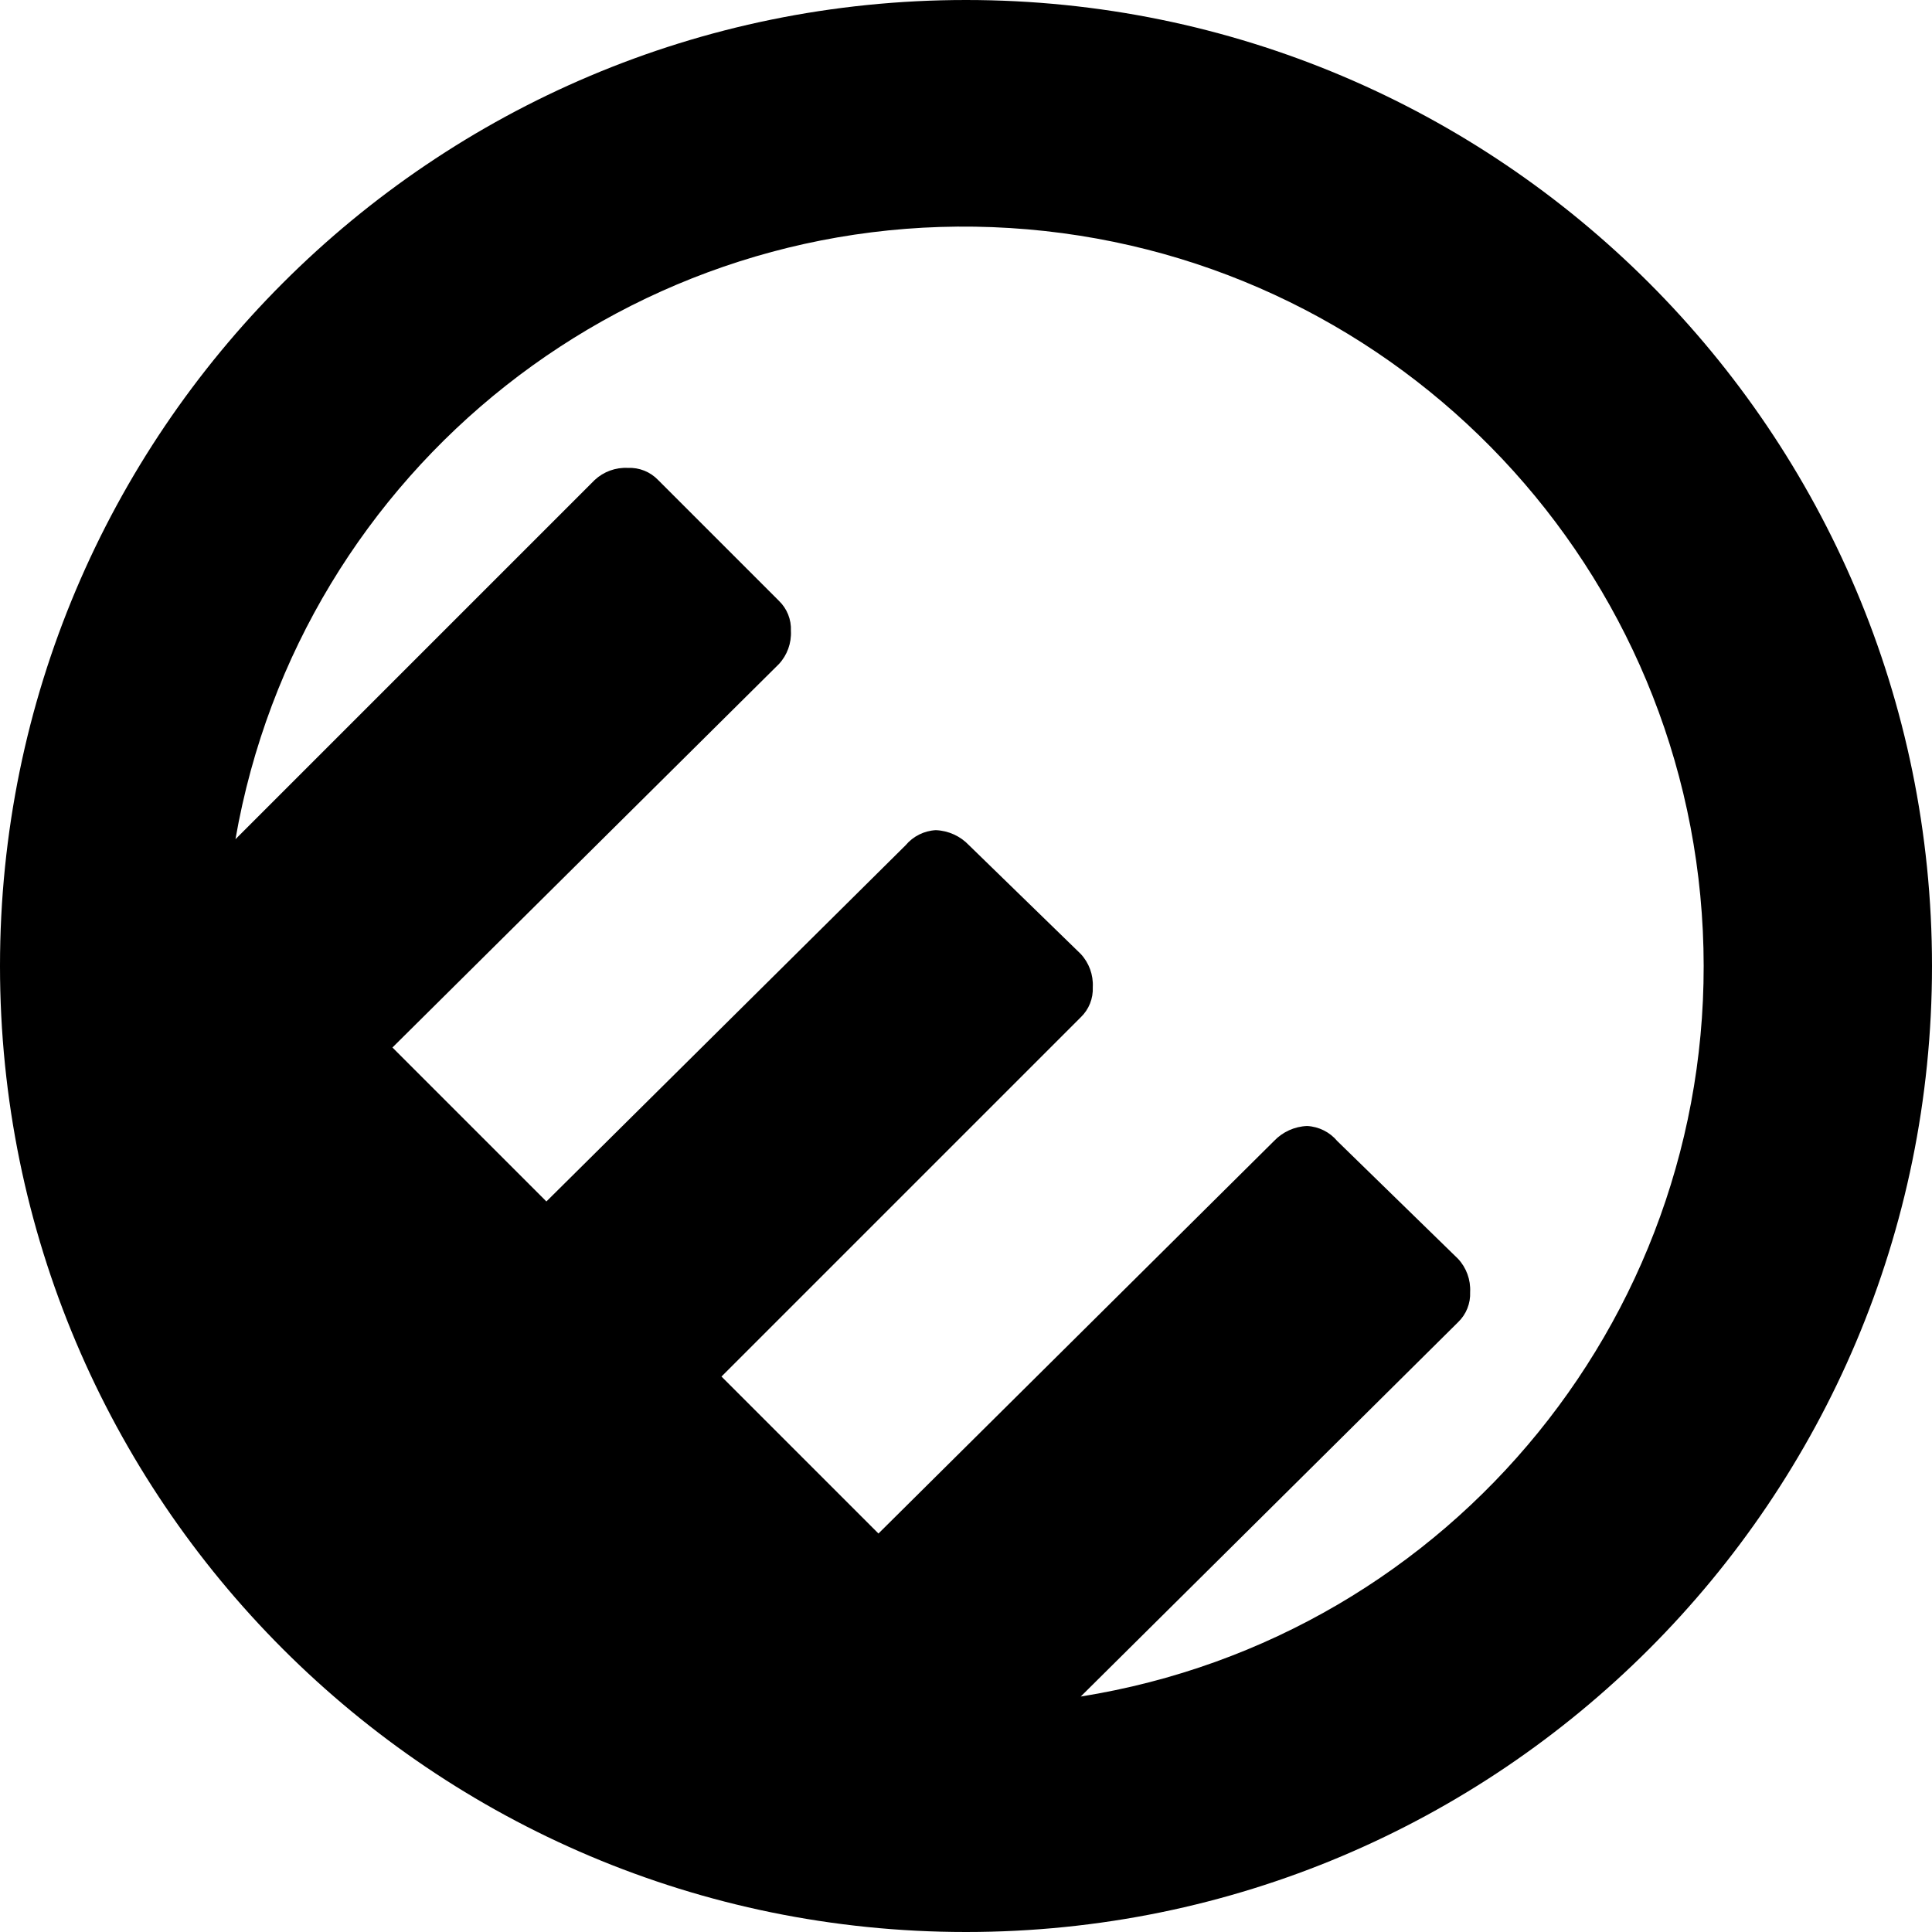
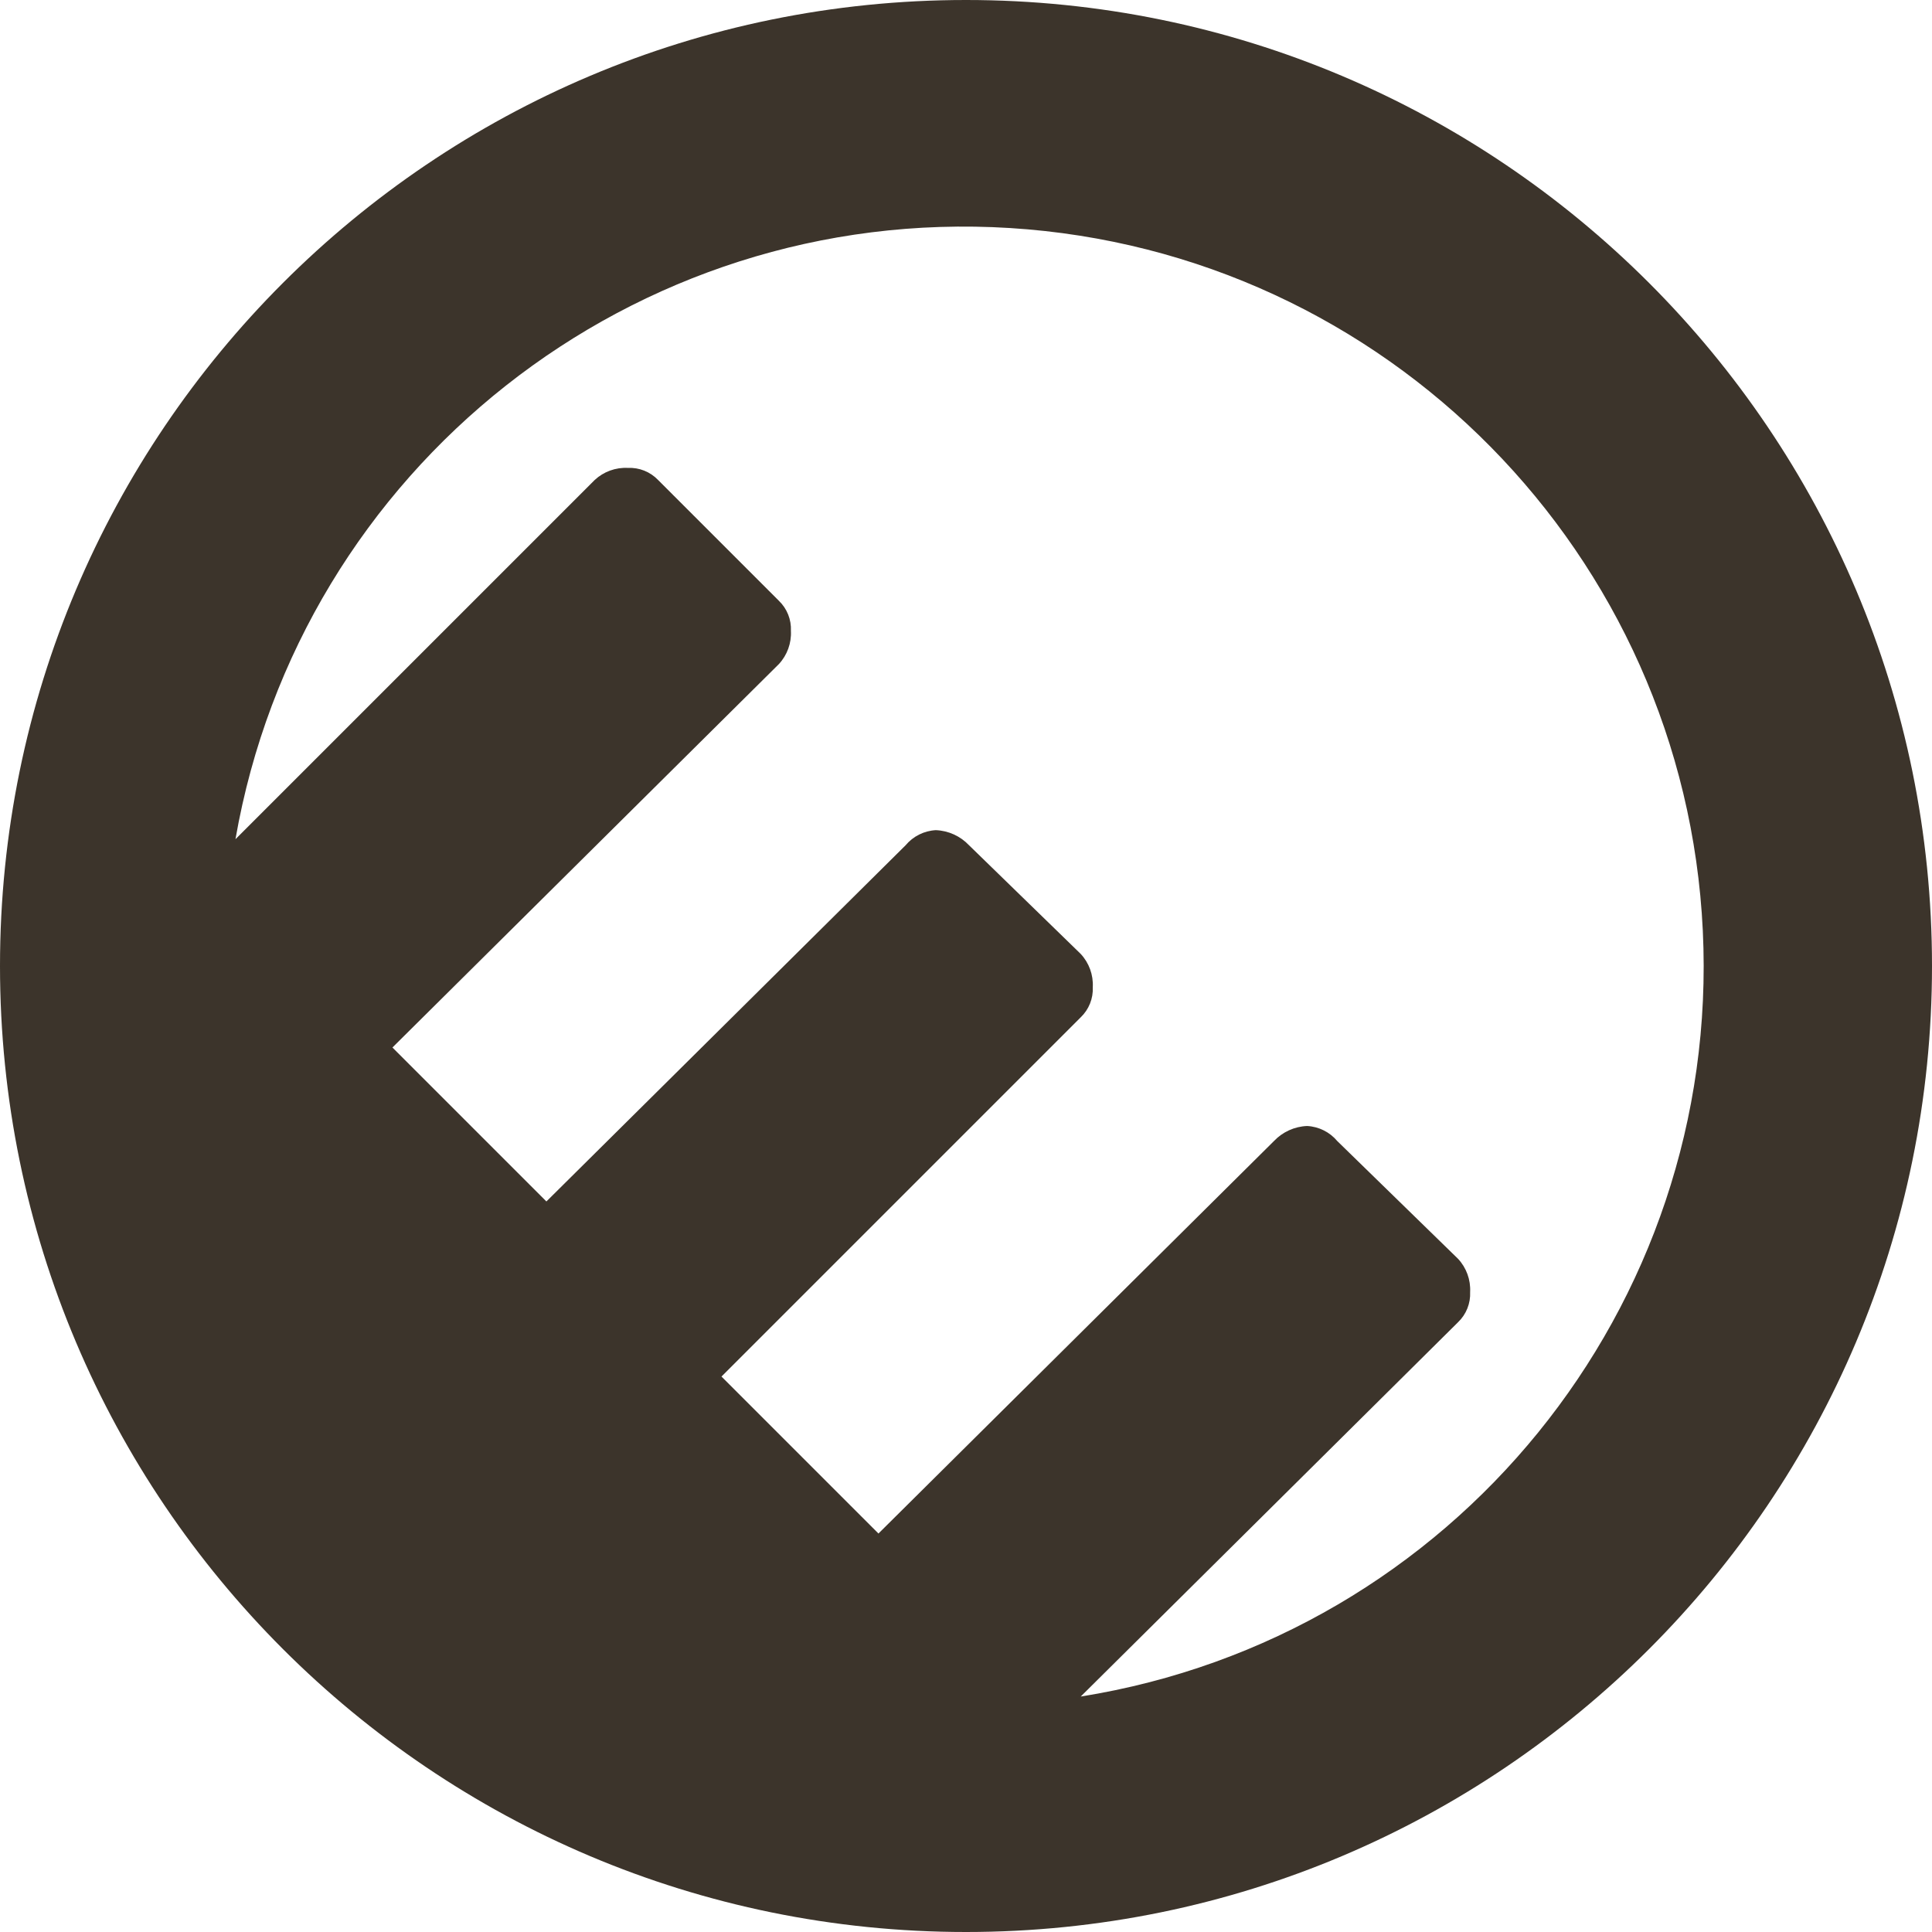
<svg xmlns="http://www.w3.org/2000/svg" width="64" height="64" viewBox="0 0 64 64">
-   <path d="M32 0a32 32 0 1 0 32 32A32 32 0 0 0 32 0zm3.8 56.2l12.5-12.4a1.3 1.3 0 0 0 .4-1 1.5 1.5 0 0 0-.4-1.1l-4-3.9a1.4 1.4 0 0 0-1-.5 1.6 1.6 0 0 0-1.1.5l-13.1 13-5.2-5.2 11.9-11.9a1.3 1.3 0 0 0 .4-1 1.5 1.5 0 0 0-.4-1.1L32.1 28a1.6 1.6 0 0 0-1.1-.5 1.4 1.4 0 0 0-1 .5L18.1 39.8 13 34.7 25.8 22a1.5 1.5 0 0 0 .4-1.1 1.3 1.3 0 0 0-.4-1l-4-4a1.3 1.3 0 0 0-1-.4 1.5 1.5 0 0 0-1.1.4L7.8 27.8a24.5 24.5 0 1 1 28 28.4z" />
+   <path fill="#3c342b" d="M32 0a32 32 0 1 0 32 32A32 32 0 0 0 32 0zm3.8 56.2l12.5-12.4a1.3 1.3 0 0 0 .4-1 1.5 1.5 0 0 0-.4-1.1l-4-3.9a1.4 1.4 0 0 0-1-.5 1.6 1.6 0 0 0-1.1.5l-13.1 13-5.2-5.2 11.9-11.9a1.3 1.3 0 0 0 .4-1 1.5 1.5 0 0 0-.4-1.1L32.1 28a1.6 1.6 0 0 0-1.1-.5 1.4 1.4 0 0 0-1 .5L18.1 39.8 13 34.7 25.8 22a1.5 1.5 0 0 0 .4-1.1 1.3 1.3 0 0 0-.4-1l-4-4a1.3 1.3 0 0 0-1-.4 1.5 1.5 0 0 0-1.1.4L7.8 27.8a24.5 24.5 0 1 1 28 28.4z" />
</svg>
